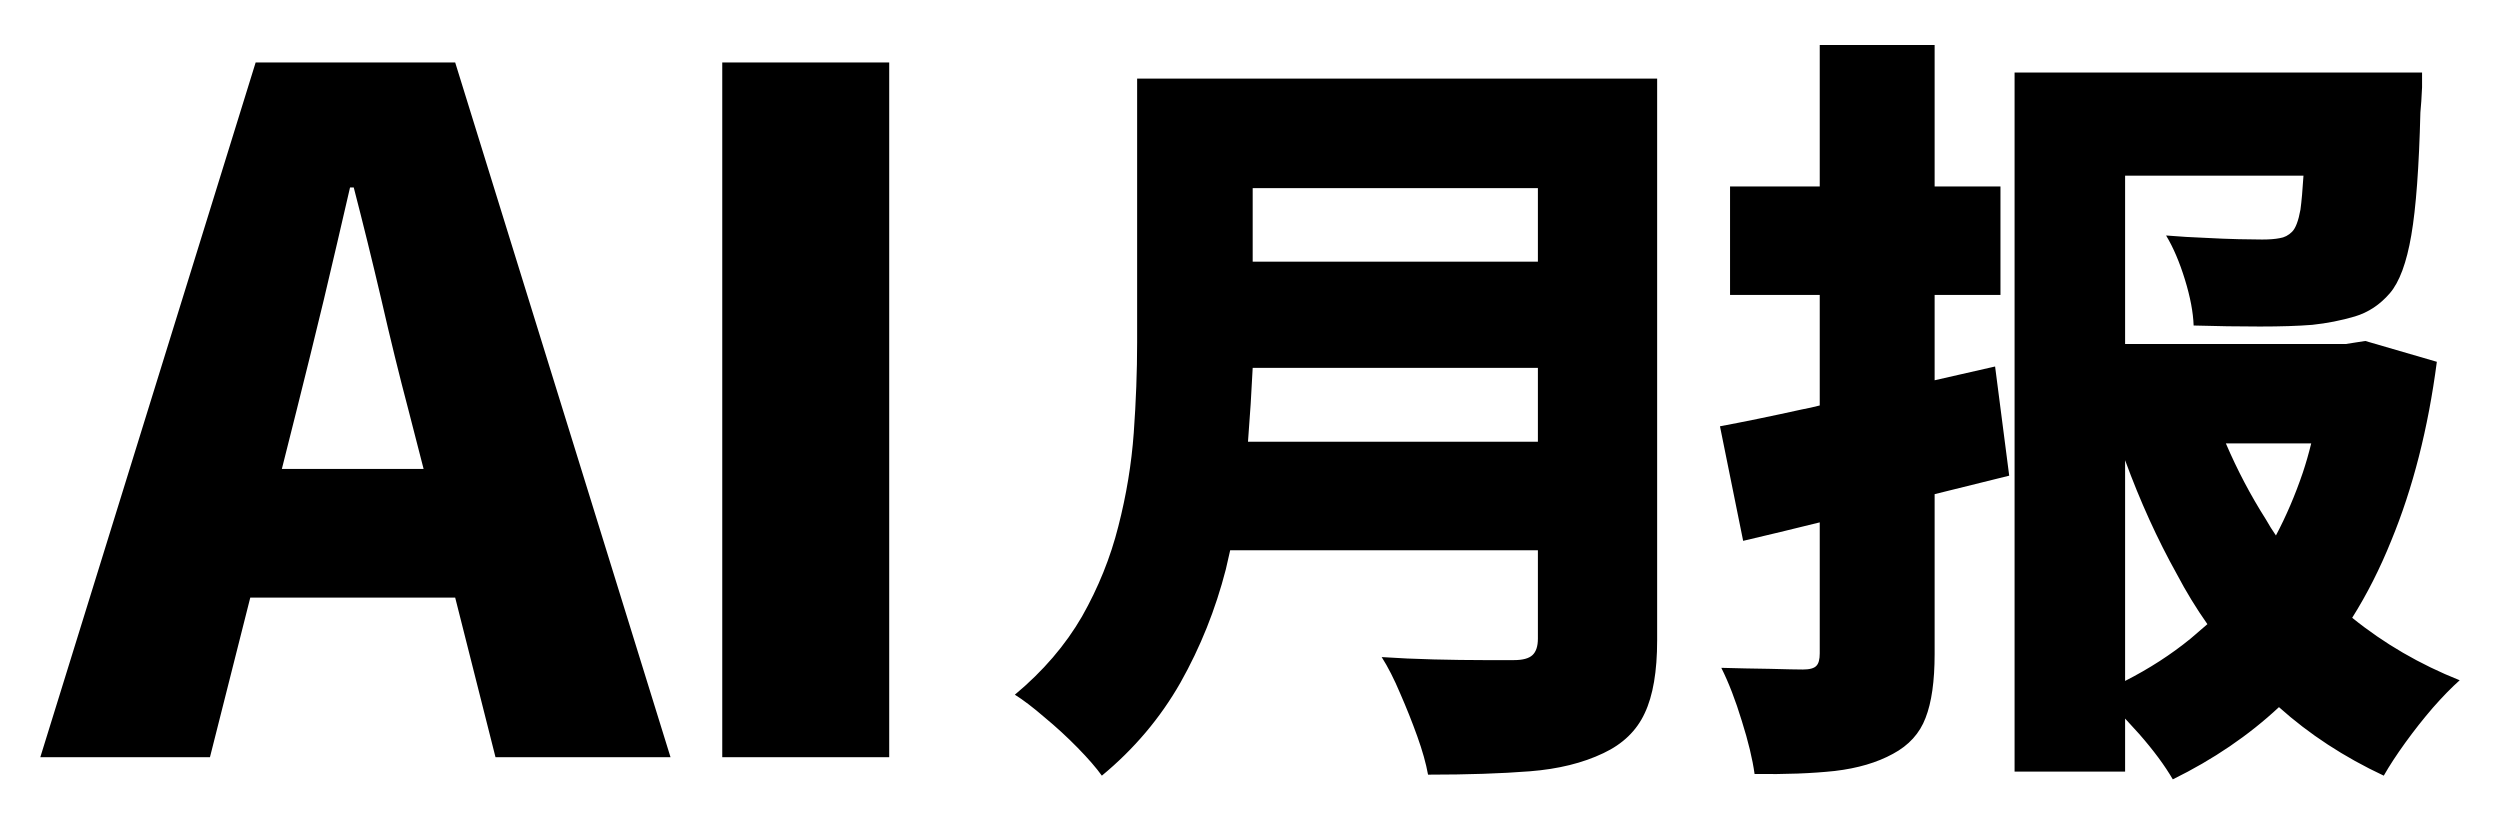
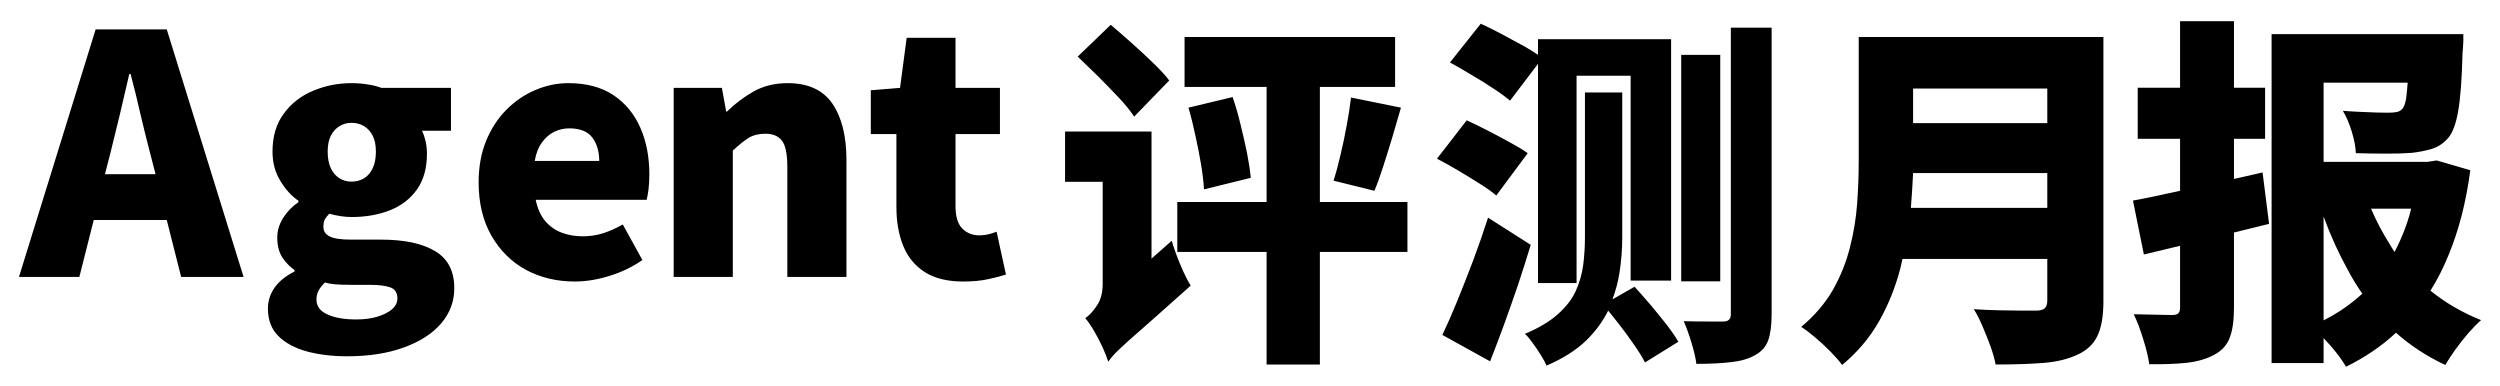
- <svg xmlns="http://www.w3.org/2000/svg" viewBox="0 -122.0 744.2 244.0">
-   <path id="accent" d="M62.5 103.4L12 103.4L76.1-103.4L135.5-103.4L199.6 103.4L147.5 103.4L135.5 55.9L74.5 55.9L62.5 103.4ZM83.9 17.6L126.1 17.6L121.6 0.1Q117.5-15.4 113.5-32.9Q109.4-50.4 105.3-66.2L105.3-66.2L104.2-66.2Q100.5-50.1 96.4-32.8Q92.2-15.4 88.3 0.1L88.3 0.1L83.9 17.6Z M264.7 103.4L215.0 103.4L215.0-103.4L264.7-103.4L264.7 103.4Z" />
-   <path id="ink" d="M338.5-20.0L338.5-98.6L493.3-98.6L493.3 68.6Q493.3 82.5 489.6 90.3Q486.0 98.1 477.3 102.2L477.3 102.2Q468.1 106.6 455.4 107.6Q442.7 108.6 425.1 108.6L425.1 108.6Q424.2 103.6 421.9 97.2Q419.6 90.8 416.8 84.4Q414.1 78.0 411.3 73.6L411.3 73.6Q418.7 74.1 426.8 74.3Q434.9 74.5 441.6 74.5L441.6 74.5L450.7 74.5Q454.6 74.5 456.2 73.0Q457.8 71.5 457.8 68.1L457.8 68.1L457.8 41.8L366.2 41.8Q365.5 44.8 364.9 47.5L364.9 47.5Q360.3 65.4 351.4 81.2Q342.4 97.0 328.0 108.9L328.0 108.9Q325.5 105.4 320.8 100.6Q316.1 95.8 310.9 91.5Q305.8 87.1 302.1 84.8L302.1 84.8Q314.7 74.3 322.1 61.5Q329.4 48.6 332.9 34.7Q336.5 20.7 337.5 6.8Q338.5-7.2 338.5-20.0L338.5-20.0ZM457.8-12.5L372.9-12.5Q372.4-1.9 371.5 9.5L371.5 9.5L457.8 9.5L457.8-12.5ZM457.8-66.0L372.9-66.0L372.9-44.1L457.8-44.1L457.8-66.0Z M599.7 107.7L599.7-100.4L721.0-100.4L721.0-96.0Q720.8-91.5 720.5-88.5L720.5-88.5Q719.9-64.2 717.8-52.0Q715.7-39.7 711.4-34.7Q707.0-29.6 701.0-27.8Q694.9-26.0 688.3-25.3L688.3-25.3Q682.1-24.8 672.7-24.8Q663.3-24.8 653.0-25.1L653.0-25.1Q652.8-31.0 650.4-38.8Q648.0-46.6 644.8-51.9L644.8-51.9Q650.9-51.4 656.4-51.2Q661.9-50.9 666.4-50.8Q670.9-50.7 673.4-50.7L673.4-50.7Q676.6-50.7 678.6-51.1Q680.7-51.4 682.3-53.0Q683.9-54.6 684.8-59.6L684.8-59.6Q685.3-63.3 685.7-69.7L685.7-69.7L632.6-69.7L632.6-19.6L698.3-19.6L704.1-20.5L725.4-14.3Q721.5 15.5 711.8 39.0L711.8 39.0Q706.8 51.4 700.2 61.9L700.2 61.9Q714.4 73.4 732.2 80.5L732.2 80.5Q728.6 83.7 724.2 88.7Q719.9 93.7 716.0 99.1Q712.1 104.5 709.6 108.9L709.6 108.9Q691.9 100.6 678.4 88.5L678.4 88.5Q664.9 101.1 646.8 110L646.8 110Q643.2 103.8 636.8 96.5L636.8 96.5Q634.7 94.2 632.6 91.9L632.6 91.9L632.6 107.7L599.7 107.7ZM518.9 39.0L512.0 4.9Q522.7 2.9 536.3-0.1L536.3-0.1Q539.0-0.6 541.7-1.3L541.7-1.3L541.7-34.2L515.0-34.2L515.0-66.5L541.7-66.5L541.7-108.6L575.9-108.6L575.9-66.5L595.5-66.5L595.5-34.2L575.9-34.2L575.9-8.8Q585.0-10.9 593.9-12.9L593.9-12.9L598.1 19.6Q587.1 22.3 575.9 25.1L575.9 25.1L575.9 72.7Q575.9 84.8 573.2 91.7Q570.6 98.6 563.5 102.4Q556.4 106.3 546.2 107.5Q536.0 108.6 522.3 108.4L522.3 108.4Q521.4 101.8 518.5 92.6Q515.7 83.4 512.4 76.8L512.4 76.8Q519.5 77.0 526.9 77.1Q534.2 77.3 536.7 77.3L536.7 77.3Q539.7 77.3 540.7 76.2Q541.7 75.2 541.7 72.5L541.7 72.5L541.7 33.5Q529.6 36.5 518.9 39.0L518.9 39.0ZM657.1 63.8L657.1 63.8Q652.1 56.7 648.0 48.9L648.0 48.9Q639.3 33.3 632.6 15.0L632.6 15.0L632.6 80.7Q643.4 75.2 652.1 68.1L652.1 68.1Q654.6 66.0 657.1 63.8ZM688.0 10.0L662.6 10.0Q667.7 21.9 674.5 32.6L674.5 32.6Q675.9 35.1 677.5 37.4L677.5 37.4Q682.1 28.7 685.5 18.7L685.5 18.7Q686.9 14.5 688.0 10.0L688.0 10.0Z" />
+ <svg xmlns="http://www.w3.org/2000/svg" viewBox="0 -122.0 1581.6 244.0">
+   <path id="accent" d="M50.2 53.2L12 53.2L60.5-103.4L105.5-103.4L154.1 53.2L114.6 53.2L105.5 17.2L59.3 17.2L50.2 53.2ZM66.4-11.8L98.4-11.8L95.0-25.0Q91.9-36.8 88.8-50.0Q85.8-63.3 82.6-75.2L82.6-75.2L81.8-75.2Q79.0-63.0 75.9-49.9Q72.7-36.8 69.8-25.0L69.8-25.0L66.4-11.8Z M219.5 103.4L219.5 103.4Q205.8 103.4 194.4 100.4Q182.9 97.3 176.2 90.7Q169.5 84.1 169.5 73.3L169.5 73.3Q169.5 66.0 173.7 60.0Q177.9 54.0 186.3 49.8L186.3 49.8L186.3 48.8Q181.7 45.6 178.5 40.7Q175.4 35.7 175.4 28.2L175.4 28.2Q175.4 21.9 179.1 15.9Q182.9 9.9 188.8 5.9L188.8 5.9L188.8 5.0Q182.3 0.6 177.4-7.5Q172.4-15.6 172.4-26.1L172.4-26.1Q172.4-40.6 179.6-50.2Q186.7-59.9 198.2-64.6Q209.6-69.4 222.4-69.4L222.4-69.4Q227.7-69.4 232.5-68.6Q237.4-67.9 241.3-66.4L241.3-66.4L285.3-66.4L285.3-39.3L267.0-39.3Q268.2-36.8 269.2-32.9Q270.1-29.0 270.1-24.8L270.1-24.8Q270.1-10.9 263.7-2.0Q257.3 6.9 246.5 11.1Q235.7 15.3 222.4 15.3L222.4 15.3Q219.5 15.3 215.9 14.8Q212.3 14.3 208.3 13.2L208.3 13.2Q206.5 15.1 205.5 16.8Q204.6 18.5 204.6 21.6L204.6 21.6Q204.6 25.6 208.6 27.6Q212.6 29.6 222.2 29.6L222.2 29.6L241.1 29.6Q263.2 29.6 275.3 36.9Q287.4 44.1 287.4 60.3L287.4 60.3Q287.4 72.9 279.1 82.6Q270.8 92.3 255.5 97.8Q240.3 103.4 219.5 103.4ZM222.4-7.1L222.4-7.1Q226.8-7.1 230.3-9.2Q233.8-11.3 235.8-15.6Q237.8-19.8 237.8-26.1L237.8-26.1Q237.8-32.2 235.8-36.1Q233.8-40.1 230.3-42.2Q226.8-44.3 222.4-44.3L222.4-44.3Q218.2-44.3 214.8-42.2Q211.3-40.1 209.3-36.1Q207.3-32.2 207.3-26.1L207.3-26.1Q207.3-19.8 209.3-15.6Q211.3-11.3 214.8-9.2Q218.2-7.1 222.4-7.1ZM225.4 80.1L225.4 80.1Q233.1 80.1 238.9 78.3Q244.7 76.5 248.1 73.6Q251.4 70.6 251.4 66.8L251.4 66.8Q251.4 61.4 246.9 59.8Q242.4 58.2 234.0 58.2L234.0 58.2L222.6 58.2Q216.1 58.2 212.3 57.9Q208.6 57.6 205.6 56.7L205.6 56.7Q202.9 59.3 201.5 61.9Q200.2 64.5 200.2 67.5L200.2 67.5Q200.2 73.8 207.1 76.9Q214.0 80.1 225.4 80.1Z M363.7 56.1L363.7 56.1Q346.5 56.1 332.7 48.7Q319.0 41.2 310.9 27.1Q302.8 13.0 302.8-6.7L302.8-6.7Q302.8-21.2 307.5-32.8Q312.2-44.3 320.3-52.5Q328.4-60.7 338.6-65.0Q348.8-69.4 359.5-69.4L359.5-69.4Q376.7-69.4 388.1-61.8Q399.4-54.2 405.1-41.2Q410.8-28.2 410.8-11.8L410.8-11.8Q410.8-6.7 410.3-2.3Q409.7 2.1 409.1 4.4L409.1 4.4L338.9 4.4Q340.6 12.6 344.8 17.7Q349.0 22.7 355.1 25.1Q361.2 27.5 368.8 27.5L368.8 27.5Q375.3 27.5 381.4 25.6Q387.5 23.7 394.0 20.0L394.0 20.0L406.4 42.5Q397.1 49.0 385.7 52.5Q374.2 56.1 363.7 56.1ZM338.3-20.2L338.3-20.2L379.1-20.2Q379.1-29.0 374.8-34.9Q370.4-40.8 360.1-40.8L360.1-40.8Q355.1-40.8 350.6-38.6Q346.1-36.4 342.8-31.8Q339.5-27.3 338.3-20.2Z M463.6 53.2L426.2 53.2L426.2-66.4L456.7-66.4L459.4-51.5L460.0-51.5Q467.4-58.8 476.7-64.1Q486.1-69.4 498.3-69.4L498.3-69.4Q517.8-69.4 526.7-56.3Q535.5-43.3 535.5-20.8L535.5-20.8L535.5 53.2L498.1 53.2L498.1-16.2Q498.1-28.6 494.7-33.0Q491.3-37.4 484.2-37.4L484.2-37.4Q477.9-37.4 473.5-34.7Q469.1-31.9 463.6-26.7L463.6-26.7L463.6 53.2Z M609.3 56.1L609.3 56.1Q594.4 56.1 585.0 50.1Q575.7 44.1 571.4 33.5Q567.1 22.9 567.1 8.8L567.1 8.8L567.1-37.2L550.9-37.2L550.9-64.9L569.4-66.4L573.6-98.1L604.5-98.1L604.5-66.4L632.6-66.4L632.6-37.2L604.5-37.2L604.5 8.4Q604.5 18.3 608.8 22.6Q613.1 26.9 619.6 26.9L619.6 26.9Q622.5 26.9 625.5 26.2Q628.4 25.4 630.5 24.6L630.5 24.6L636.4 51.7Q631.8 53.2 625.2 54.6Q618.6 56.1 609.3 56.1Z M744.8 37.4L744.8 5.8L801.3 5.8L801.3-67.0L749.4-67.0L749.4-98.6L882.6-98.6L882.6-67.0L835.0-67.0L835.0 5.8L890.4 5.8L890.4 37.4L835.0 37.4L835.0 108.6L801.3 108.6L801.3 37.4L744.8 37.4ZM701.1 106.8L701.1 106.8Q699.9 102.9 697.5 97.6Q695.1 92.4 692.1 87.3Q689.2 82.3 686.6 79.3L686.6 79.3Q690.5 76.6 694.1 71.1Q697.6 65.6 697.6 57.8L697.6 57.8L697.6-7.0L673.8-7.0L673.8-38.8L728.5-38.8L728.5 41.6L741.3 30.3Q743.2 37.0 746.7 45.4Q750.3 53.9 753.3 58.7L753.3 58.7Q738.4 72.0 728.9 80.4Q719.4 88.7 713.8 93.7Q708.2 98.8 705.4 101.6Q702.7 104.5 701.1 106.8ZM854.7-60.3L854.7-60.3L886.3-53.9Q883.5-44.3 880.7-34.7Q877.8-25.1 875.0-16.5Q872.3-7.9 869.5-1.3L869.5-1.3L843.7-7.7Q846.0-15.0 848.1-24.2Q850.3-33.3 852.0-42.8Q853.8-52.3 854.7-60.3ZM681.8-86.2L681.8-86.2L702.7-106.3Q708.6-101.3 715.7-95.0Q722.8-88.7 729.3-82.4Q735.9-76.1 739.7-71.1L739.7-71.1L717.5-48.2Q714.1-53.5 707.9-60.1Q701.7-66.7 694.8-73.6Q687.8-80.5 681.8-86.2ZM751.9-53.9L751.9-53.9L779.8-60.6Q782.6-52.5 784.8-43.3Q787.1-34.0 788.9-25.3Q790.6-16.6 791.3-9.5L791.3-9.5L761.7-2.2Q761.3-9.3 759.8-18.2Q758.3-27.1 756.2-36.5Q754.2-45.9 751.9-53.9Z M973.0-87.3L973.0-97.2L1057.2-97.2L1057.2 55.5L1031.6 55.5L1031.6-74.1L997.4-74.1L997.4 57.1L973.0 57.1L973.0-81.6L955.3-58.3Q951.4-61.7 944.8-66.0Q938.2-70.4 930.8-74.7Q923.5-79.1 917.3-82.5L917.3-82.5L936.8-107.0Q942.7-104.3 950.1-100.4Q957.4-96.5 964.5-92.6L964.5-92.6Q969.3-89.9 973.0-87.3L973.0-87.3ZM1095.0 76.8L1095.0-104.5L1120.8-104.5L1120.8 76.8Q1120.8 87.3 1118.6 93.4Q1116.3 99.5 1110.3 102.7L1110.3 102.7Q1104.4 106.1 1095.2 107.1Q1086.0 108.2 1073.2 108.2L1073.2 108.2Q1072.5 102.7 1070.1 94.8Q1067.7 86.9 1065.2 81.2L1065.2 81.2Q1073.2 81.4 1080.5 81.4L1080.5 81.4L1090.4 81.4Q1095.0 81.4 1095.0 76.8L1095.0 76.8ZM1002.7 27.8L1002.7-63.5L1026.3-63.5L1026.3 28.3Q1026.3 39.5 1024.5 50.9L1024.5 50.9Q1023.1 59.4 1020.1 67.4L1020.1 67.4L1034.1 59.4Q1038.9 64.7 1044.3 71.0Q1049.6 77.3 1054.3 83.3Q1059.0 89.4 1061.8 94.2L1061.8 94.2L1040.7 107.3Q1038.2 102.4 1033.7 96.0Q1029.3 89.6 1024.2 83.0L1024.2 83.0Q1020.6 78.4 1017.4 74.5L1017.4 74.5Q1012.3 84.8 1003.4 93.5L1003.4 93.5Q993.8 102.7 978.4 109.3L978.4 109.3Q977.3 106.6 974.8 102.6Q972.3 98.6 969.5 94.8Q966.8 91.0 964.7 89.2L964.7 89.2Q977.8 83.7 985.4 76.9Q993.1 70.2 996.8 62.3Q1000.4 54.4 1001.6 45.7Q1002.7 37.0 1002.7 27.8L1002.7 27.8ZM1063.6 56.0L1063.6-87.3L1088.3-87.3L1088.3 56.0L1063.6 56.0ZM942.7 106.6L912.5 89.9Q916.9 80.7 921.8 68.7Q926.7 56.7 931.9 43.0Q937.0 29.4 941.4 15.7L941.4 15.7L968.4 32.9Q964.7 45.2 960.5 57.8Q956.2 70.4 951.8 82.6Q947.3 94.9 942.7 106.6L942.7 106.6ZM909.1-21.6L909.1-21.6L927.9-45.9Q933.8-43.2 941.0-39.5Q948.2-35.8 955.1-32.0Q962.0-28.3 966.5-25.1L966.5-25.1L946.6 1.7Q942.7-1.7 936.1-5.8Q929.5-10.0 922.4-14.2Q915.3-18.4 909.1-21.6Z" />
+   <path id="ink" d="M1175.9-20.0L1175.9-98.6L1330.7-98.6L1330.7 68.6Q1330.7 82.5 1327.0 90.3Q1323.4 98.1 1314.7 102.2L1314.7 102.2Q1305.5 106.6 1292.8 107.6Q1280.1 108.6 1262.5 108.6L1262.5 108.6Q1261.6 103.6 1259.3 97.2Q1257.0 90.8 1254.2 84.4Q1251.5 78.0 1248.7 73.6L1248.7 73.6Q1256.1 74.1 1264.2 74.3Q1272.3 74.5 1279.0 74.5L1279.0 74.5L1288.1 74.5Q1292.0 74.5 1293.6 73.0Q1295.2 71.5 1295.2 68.1L1295.2 68.1L1295.2 41.8L1203.6 41.8Q1203.0 44.8 1202.3 47.5L1202.3 47.5Q1197.7 65.4 1188.8 81.2Q1179.8 97.0 1165.4 108.9L1165.4 108.9Q1162.9 105.4 1158.2 100.6Q1153.5 95.8 1148.4 91.5Q1143.2 87.1 1139.5 84.8L1139.5 84.8Q1152.1 74.3 1159.5 61.5Q1166.8 48.6 1170.3 34.7Q1173.9 20.7 1174.9 6.8Q1175.9-7.2 1175.9-20.0L1175.9-20.0ZM1295.2-12.5L1210.3-12.5Q1209.8-1.9 1208.9 9.5L1208.9 9.5L1295.2 9.5L1295.2-12.5ZM1295.2-66.0L1210.3-66.0L1210.3-44.1L1295.2-44.1L1295.2-66.0Z M1437.1 107.7L1437.1-100.4L1558.4-100.4L1558.4-96.0Q1558.2-91.5 1557.9-88.5L1557.9-88.5Q1557.3-64.2 1555.2-52.0Q1553.1-39.7 1548.8-34.7Q1544.4-29.6 1538.4-27.8Q1532.3-26.0 1525.7-25.3L1525.7-25.3Q1519.5-24.8 1510.1-24.8Q1500.7-24.8 1490.4-25.1L1490.4-25.1Q1490.2-31.0 1487.8-38.8Q1485.4-46.6 1482.2-51.9L1482.2-51.9Q1488.4-51.4 1493.8-51.2Q1499.3-50.9 1503.8-50.8Q1508.3-50.7 1510.8-50.7L1510.8-50.7Q1514.0-50.7 1516.1-51.1Q1518.1-51.4 1519.7-53.0Q1521.3-54.6 1522.2-59.6L1522.2-59.6Q1522.7-63.3 1523.2-69.7L1523.2-69.7L1470.0-69.7L1470.0-19.6L1535.7-19.6L1541.5-20.5L1562.8-14.3Q1558.9 15.5 1549.2 39.0L1549.2 39.0Q1544.2 51.4 1537.6 61.9L1537.6 61.9Q1551.8 73.4 1569.6 80.5L1569.6 80.5Q1566.0 83.7 1561.6 88.7Q1557.3 93.7 1553.4 99.1Q1549.5 104.5 1547.0 108.9L1547.0 108.9Q1529.3 100.6 1515.8 88.5L1515.8 88.5Q1502.3 101.1 1484.2 110L1484.2 110Q1480.6 103.8 1474.2 96.5L1474.2 96.5Q1472.1 94.2 1470.0 91.9L1470.0 91.9L1470.0 107.7L1437.1 107.7ZM1356.3 39.0L1349.4 4.9Q1360.2 2.9 1373.7-0.1L1373.7-0.1Q1376.4-0.6 1379.2-1.3L1379.2-1.3L1379.2-34.2L1352.4-34.2L1352.4-66.5L1379.2-66.5L1379.2-108.6L1413.3-108.6L1413.3-66.5L1433.0-66.5L1433.0-34.2L1413.3-34.2L1413.3-8.8Q1422.4-10.9 1431.4-12.9L1431.4-12.9L1435.5 19.6Q1424.5 22.3 1413.3 25.1L1413.3 25.1L1413.3 72.7Q1413.3 84.8 1410.6 91.7Q1408.0 98.6 1400.9 102.4Q1393.8 106.3 1383.6 107.5Q1373.4 108.6 1359.7 108.4L1359.7 108.4Q1358.8 101.8 1355.9 92.6Q1353.1 83.4 1349.9 76.8L1349.9 76.8Q1356.9 77.0 1364.3 77.1Q1371.6 77.3 1374.1 77.3L1374.1 77.3Q1377.1 77.3 1378.1 76.2Q1379.2 75.2 1379.2 72.5L1379.2 72.5L1379.2 33.5Q1367.0 36.5 1356.3 39.0L1356.3 39.0ZM1494.5 63.8L1494.5 63.8Q1489.5 56.7 1485.4 48.9L1485.4 48.9Q1476.7 33.3 1470.0 15.0L1470.0 15.0L1470.0 80.7Q1480.8 75.2 1489.5 68.1L1489.5 68.1Q1492.0 66.0 1494.5 63.8ZM1525.4 10.0L1500.0 10.0Q1505.1 21.9 1511.9 32.6L1511.9 32.6Q1513.3 35.1 1514.9 37.4L1514.9 37.4Q1519.5 28.7 1522.9 18.7L1522.9 18.7Q1524.3 14.5 1525.4 10.0L1525.4 10.0Z" />
</svg>
